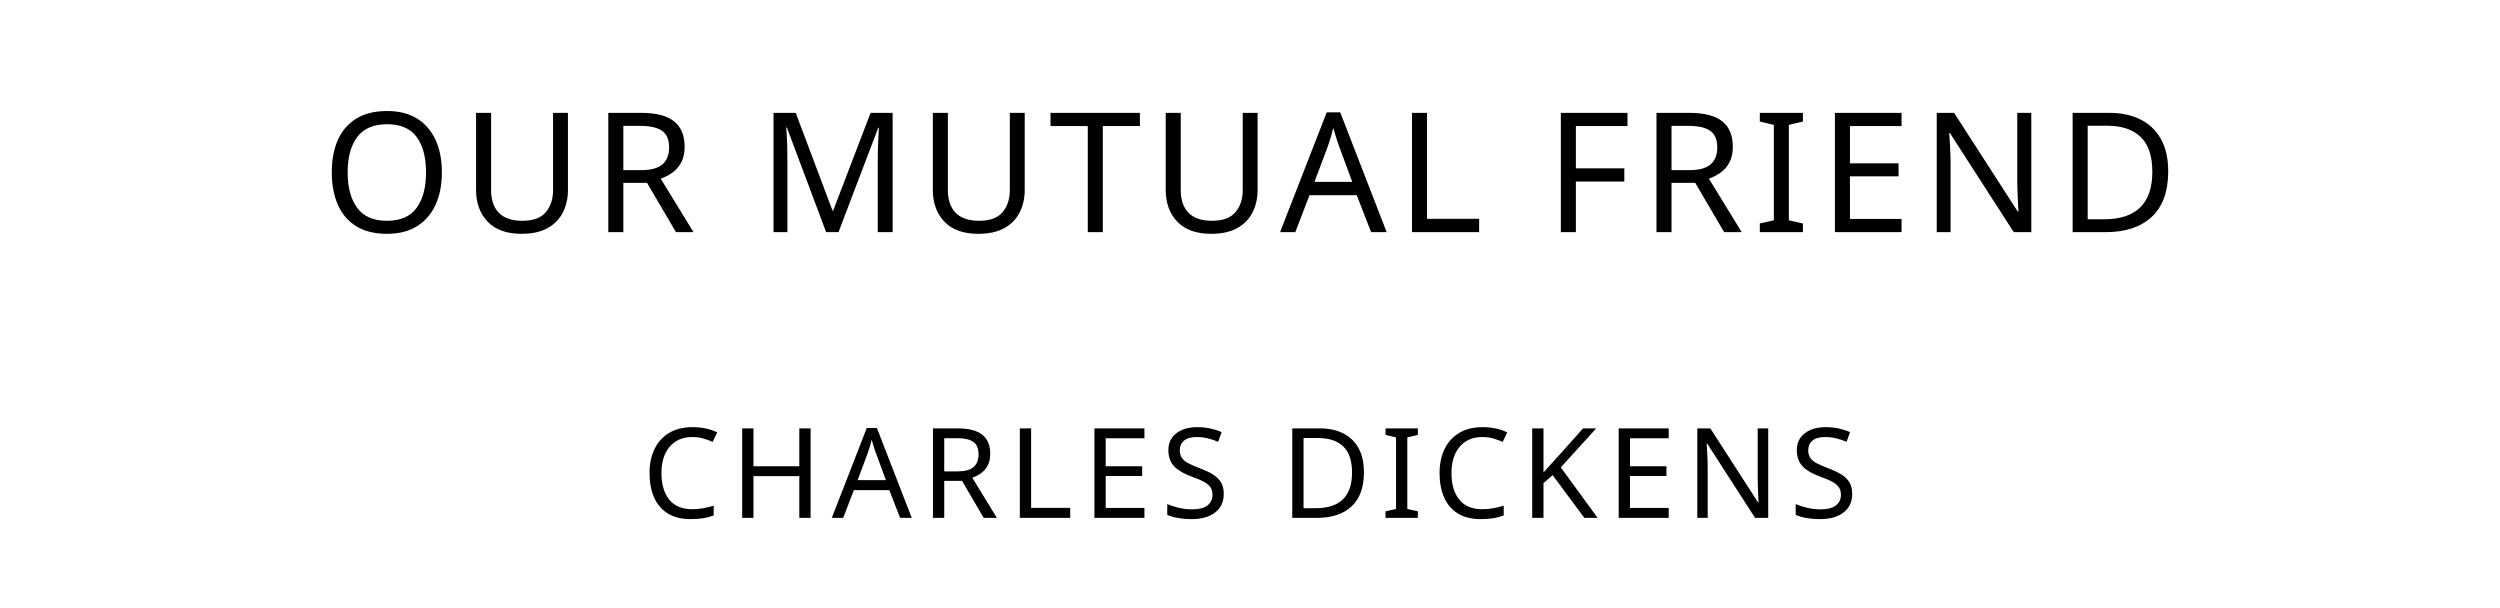
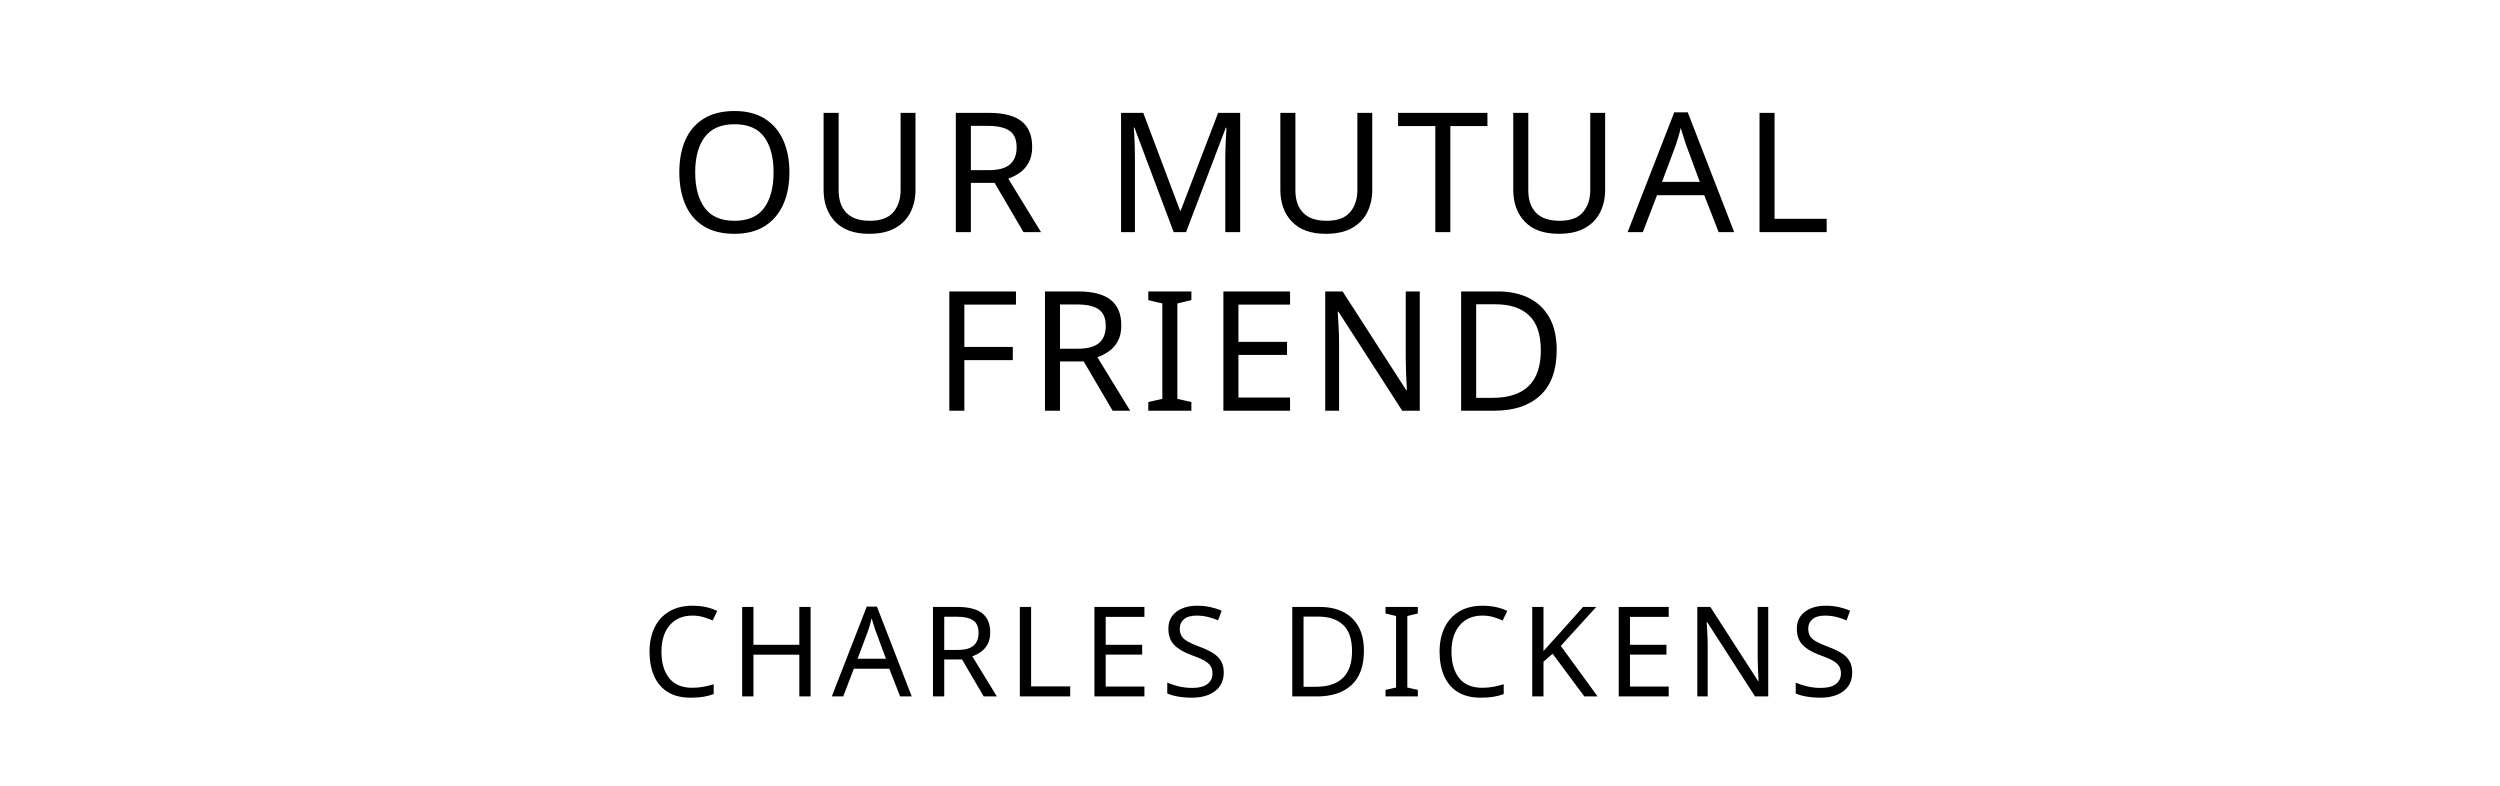
- <svg xmlns="http://www.w3.org/2000/svg" version="1.1" viewBox="0 0 1400 340">
+ <svg xmlns="http://www.w3.org/2000/svg" version="1.1" viewBox="0 0 1400 440">
  <style type="text/css">
		text{
			font-family: "League Spartan";
			letter-spacing: 5px;
			text-anchor: middle;
		}

		.title{
			font-size: 93.567px;
		}

		.author{
			font-size: 70.175px;
		}
	</style>
-   <text class="title" x="700" y="130">OUR MUTUAL FRIEND</text>
-   <text class="author" x="700" y="290">CHARLES DICKENS</text>
+   <text class="title" x="700" y="130">OUR MUTUAL</text>
+   <text class="title" x="700" y="230">FRIEND</text>
+   <text class="author" x="700" y="390">CHARLES DICKENS</text>
</svg>
